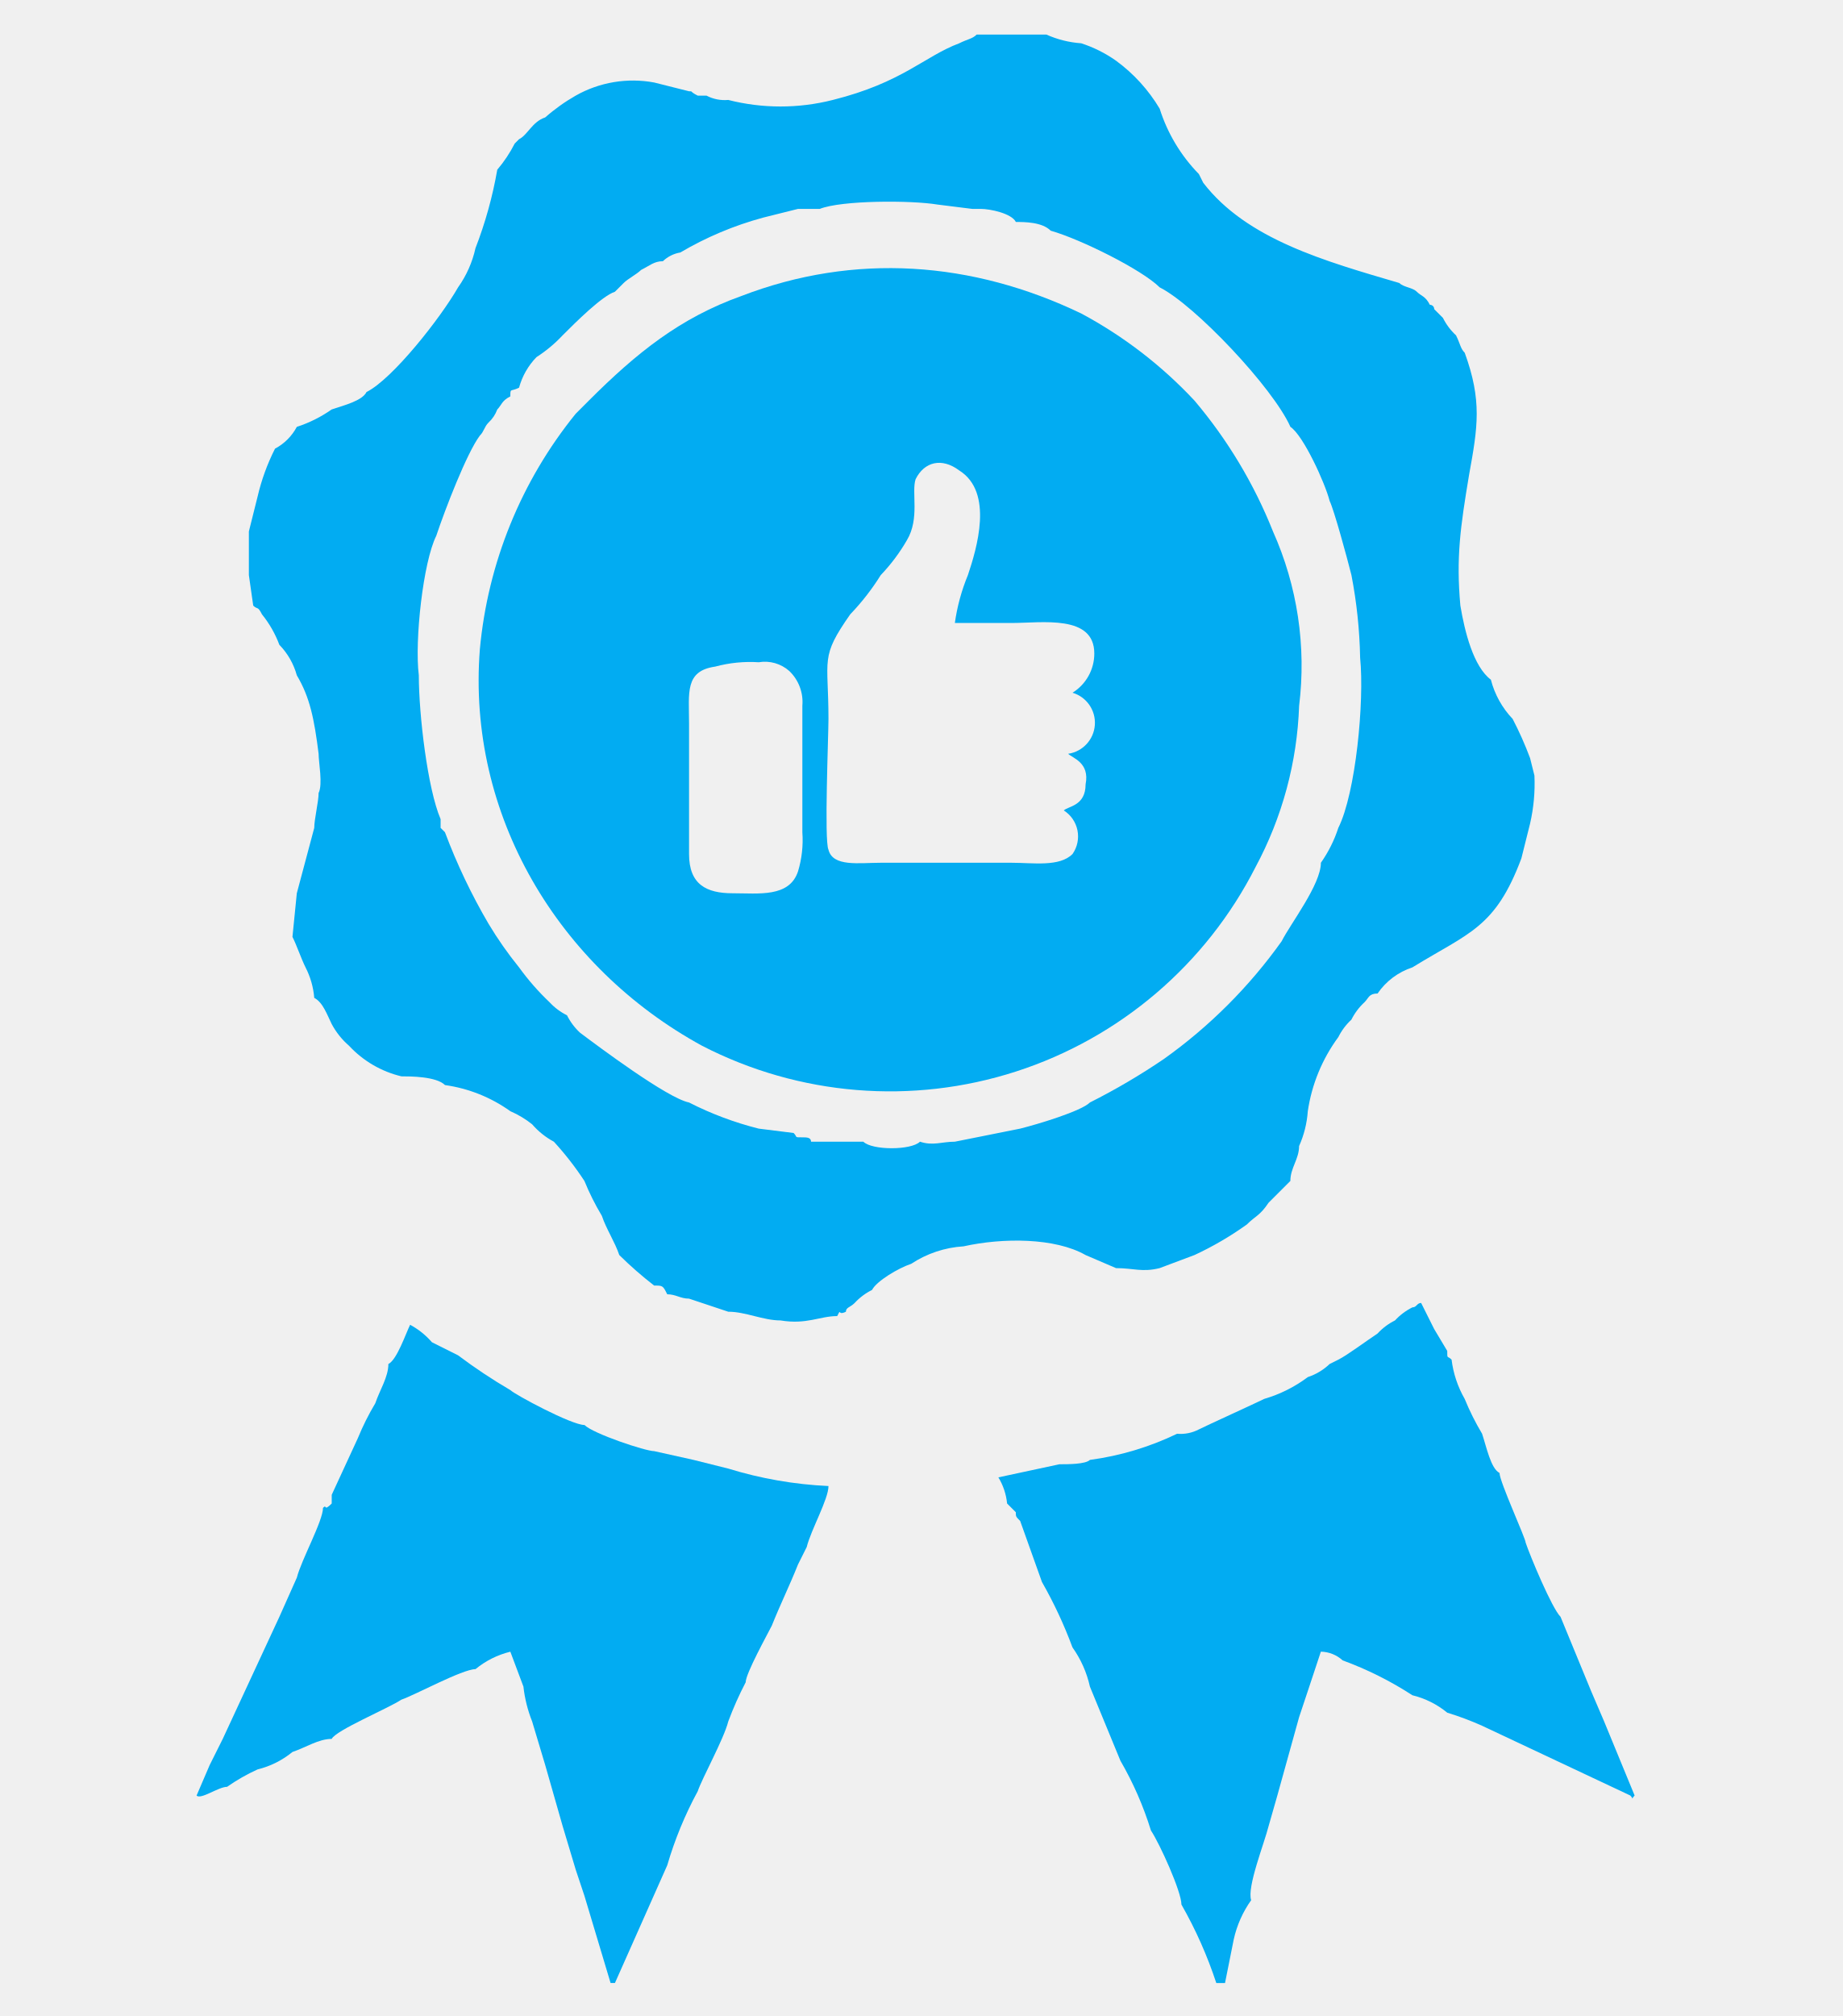
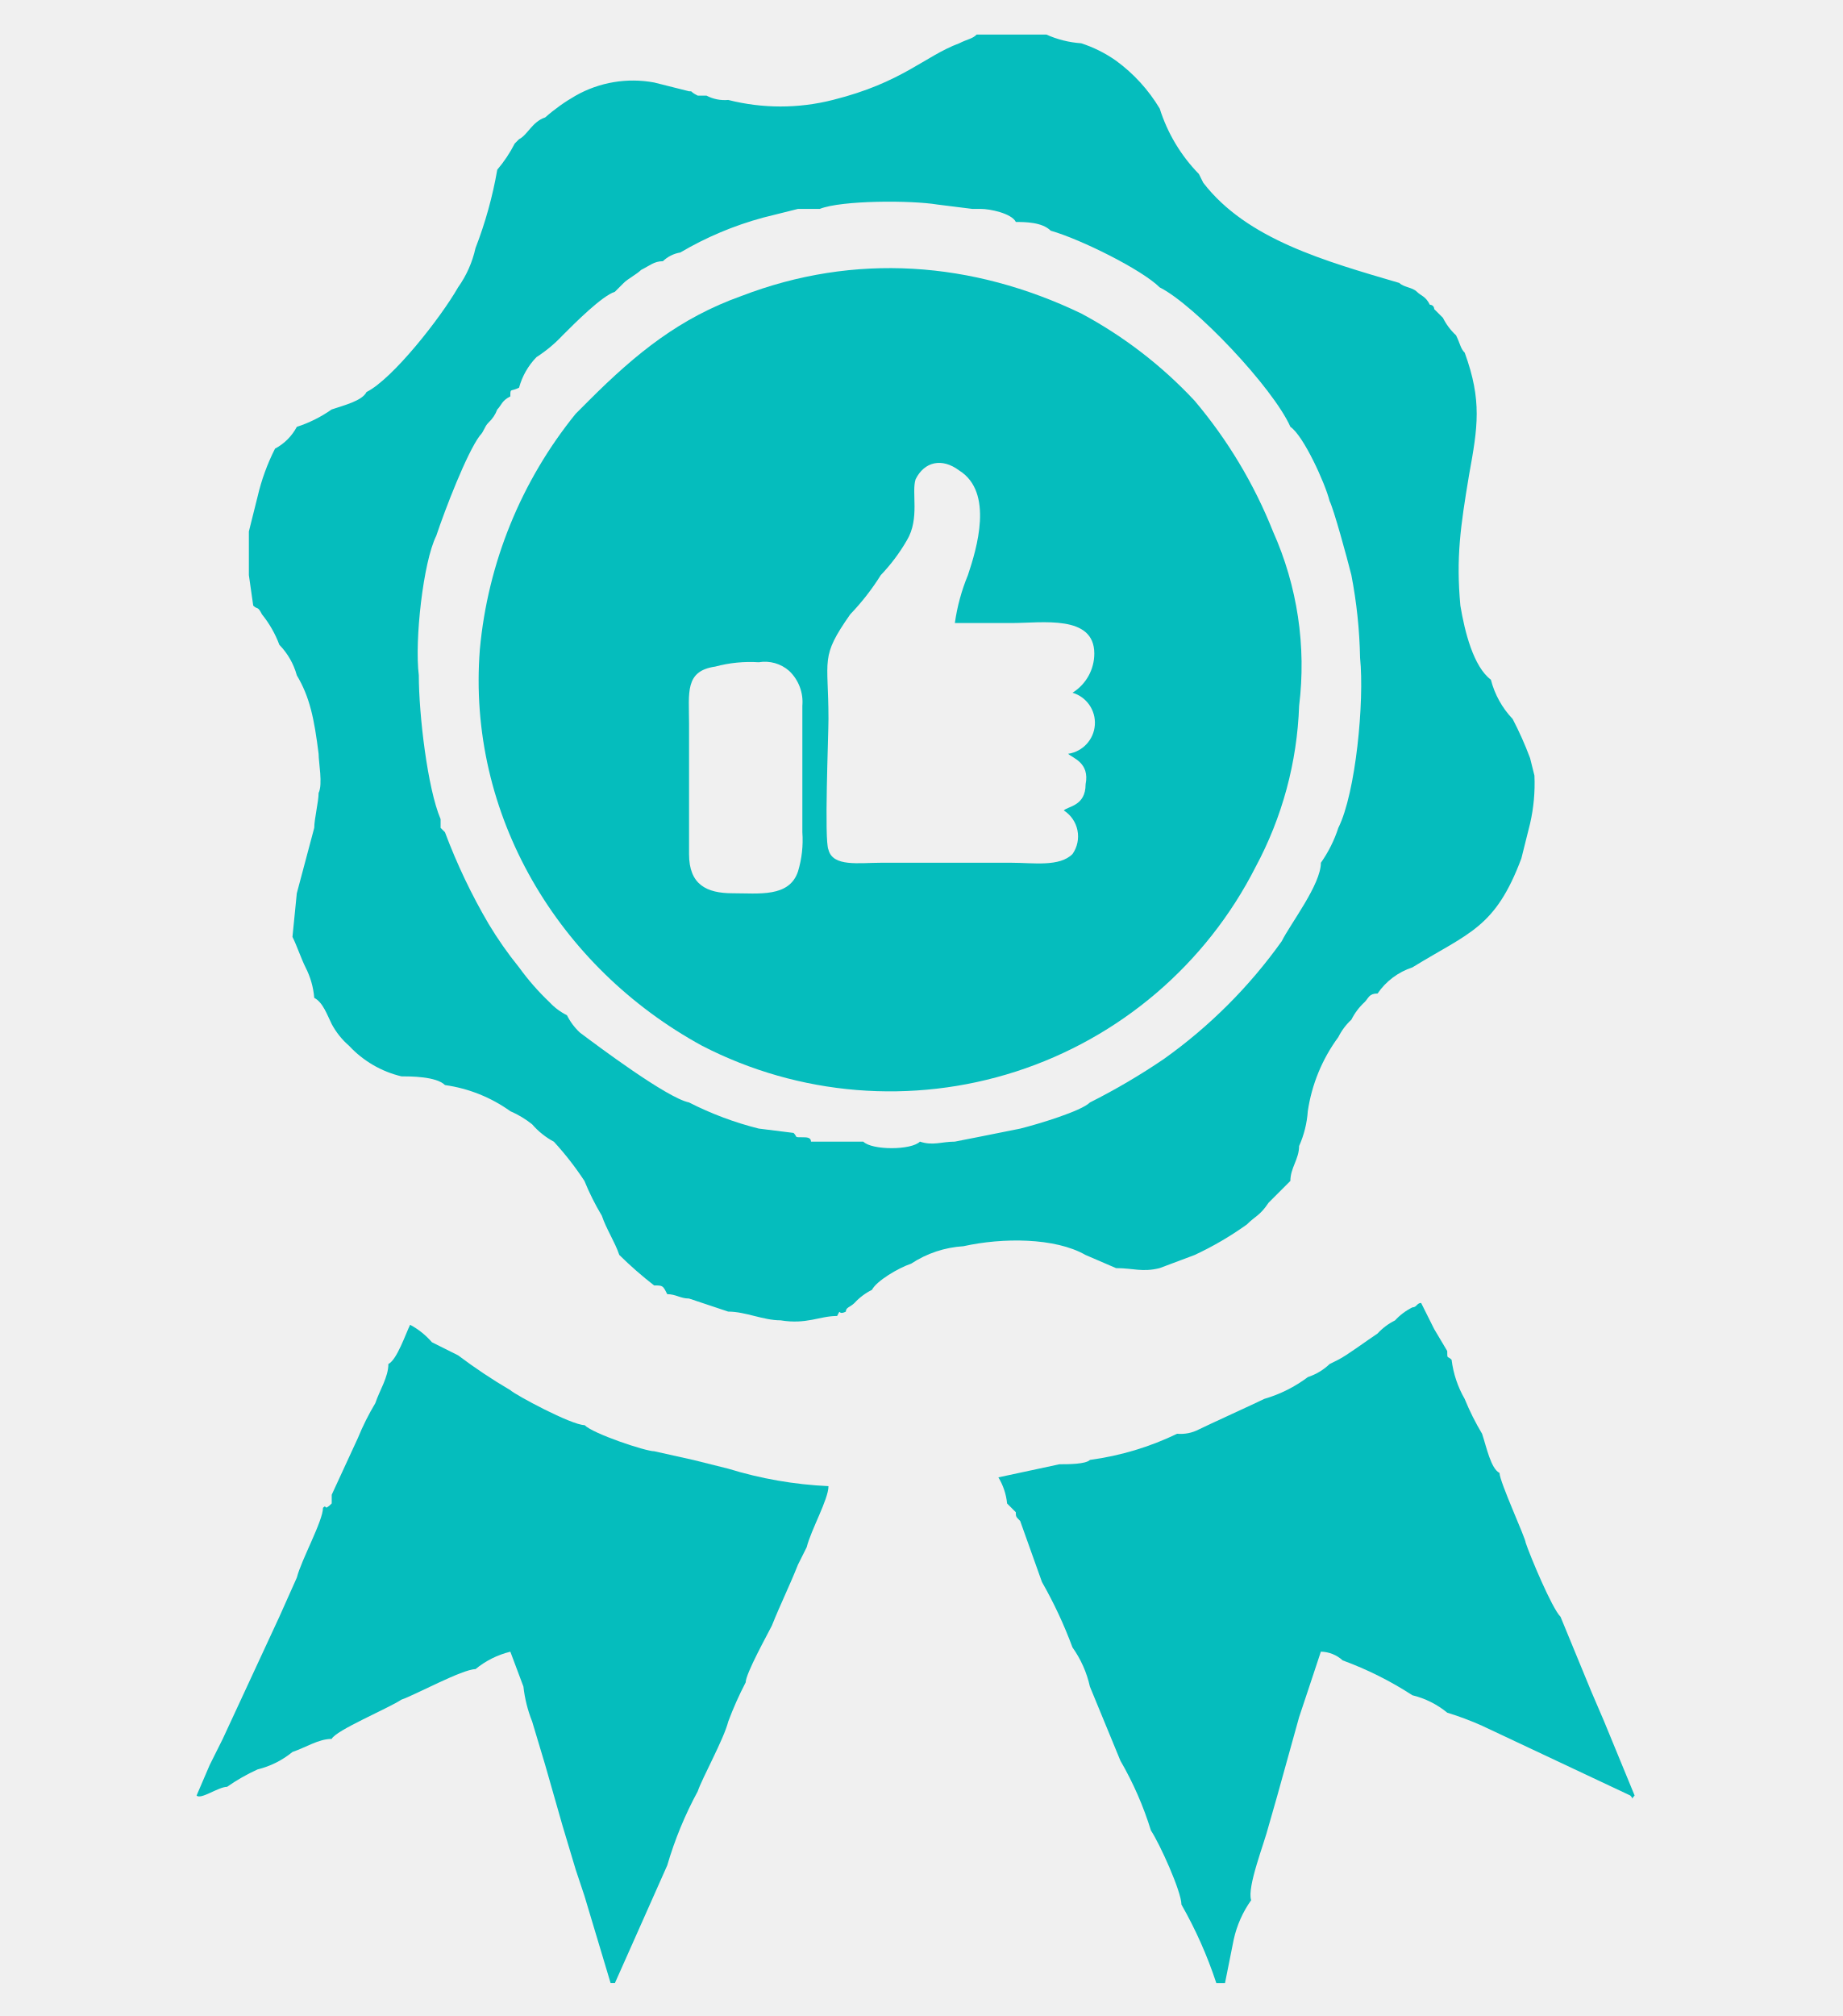
<svg xmlns="http://www.w3.org/2000/svg" width="160" height="175" viewBox="0 0 160 175">
  <defs>
    <clipPath id="clip-path">
      <rect id="Rectangle_4" data-name="Rectangle 4" width="125" height="169.134" fill="#fff" />
    </clipPath>
  </defs>
  <g id="Group_19" data-name="Group 19" transform="translate(-3259 -2241)">
    <rect id="Rectangle_9" data-name="Rectangle 9" width="160" height="175" transform="translate(3259 2241)" fill="none" />
    <g id="highe-standards" transform="translate(3276 2244)" clip-path="url(#clip-path)">
-       <path id="Path_16" data-name="Path 16" d="M97.8,68.864a11.33,11.33,0,0,1-1.513,3.027c0,1.892-2.649,5.3-3.405,6.811A43.645,43.645,0,0,1,82.666,88.918,56.984,56.984,0,0,1,76.234,92.7c-.757.757-4.541,1.892-6.054,2.27l-3.784.757-1.892.378c-1.135,0-1.892.378-3.027,0-.757.757-4.162.757-4.919,0H52.018c0-.378-.378-.378-.757-.378-.757,0-.378,0-.757-.378l-3.027-.378a28.683,28.683,0,0,1-6.054-2.27c-1.892-.378-7.946-4.919-9.459-6.054a5.224,5.224,0,0,1-1.135-1.514A5.225,5.225,0,0,1,29.315,84a21.635,21.635,0,0,1-2.649-3.027,32.734,32.734,0,0,1-2.649-3.784,51.278,51.278,0,0,1-3.784-7.946l-.378-.378v-.757c-1.135-2.649-1.892-9.081-1.892-12.486-.378-3.027.378-9.838,1.514-12.108.757-2.27,2.649-7.189,3.784-8.7.378-.378.378-.757.757-1.135a2.912,2.912,0,0,0,.757-1.135c.378-.378.378-.757,1.135-1.135,0-.757,0-.378.757-.757A6.1,6.1,0,0,1,28.18,28a12,12,0,0,0,2.27-1.892c1.135-1.135,3.405-3.405,4.541-3.784l.757-.757c.378-.378,1.135-.757,1.514-1.135.757-.378,1.135-.757,1.892-.757a2.869,2.869,0,0,1,1.514-.757,29.183,29.183,0,0,1,7.189-3.027l3.027-.757h1.892c1.892-.757,7.946-.757,10.216-.378l3.027.378h.757c.757,0,2.649.378,3.027,1.135.757,0,2.27,0,3.027.757,2.649.757,7.946,3.405,9.459,4.919,3.027,1.514,9.838,8.7,11.351,12.108,1.135.757,3.027,4.919,3.405,6.432.378.757,1.513,4.919,1.892,6.432a41.9,41.9,0,0,1,.757,7.189C100.072,57.891,99.315,65.837,97.8,68.864ZM53.91,5.676a18.429,18.429,0,0,1-9.081,0A3.411,3.411,0,0,1,42.937,5.3H42.18c-.757-.378-.378-.378-.757-.378L38.4,4.162A10.1,10.1,0,0,0,31.586,5.3a16.021,16.021,0,0,0-2.649,1.892c-1.135.378-1.514,1.513-2.27,1.892l-.378.378a11.782,11.782,0,0,1-1.514,2.27,35.817,35.817,0,0,1-1.892,6.811,9.347,9.347,0,0,1-1.514,3.405c-1.514,2.649-5.676,7.946-7.946,9.081-.378.757-1.892,1.135-3.027,1.514A11.327,11.327,0,0,1,7.37,34.054a4.559,4.559,0,0,1-1.892,1.892,18.444,18.444,0,0,0-1.514,4.162l-.757,3.027v3.784l.378,2.649c.378.378.378,0,.757.757a9.482,9.482,0,0,1,1.513,2.649A6.1,6.1,0,0,1,7.37,55.621C8.5,57.513,8.883,59.4,9.262,62.432c0,.757.378,2.649,0,3.405,0,.757-.378,2.27-.378,3.027L7.37,74.54l-.378,3.784c.378.757.757,1.892,1.135,2.649a7.015,7.015,0,0,1,.757,2.649c.757.378,1.135,1.514,1.514,2.27a6.643,6.643,0,0,0,1.513,1.892,9.081,9.081,0,0,0,4.541,2.649c.757,0,3.027,0,3.784.757a12.814,12.814,0,0,1,5.676,2.27A8.273,8.273,0,0,1,27.8,94.594a6.641,6.641,0,0,0,1.892,1.514,26.683,26.683,0,0,1,2.649,3.405,22.322,22.322,0,0,0,1.514,3.027c.378,1.135,1.135,2.27,1.514,3.405a33.263,33.263,0,0,0,3.027,2.649c.757,0,.757,0,1.135.757.757,0,1.135.378,1.892.378l3.405,1.135c1.514,0,3.027.757,4.541.757,2.27.378,3.405-.378,4.919-.378.378-.757,0,0,.757-.378,0-.378.378-.378.757-.757a5.222,5.222,0,0,1,1.514-1.135c.378-.757,2.27-1.892,3.405-2.27a9.271,9.271,0,0,1,4.541-1.514c3.405-.757,7.946-.757,10.595.757L78.5,107.08c1.514,0,2.27.378,3.784,0l3.027-1.135a28.21,28.21,0,0,0,4.541-2.649c.757-.757,1.135-.757,1.892-1.892l1.892-1.892c0-1.135.757-1.892.757-3.027a8.9,8.9,0,0,0,.757-3.027A14.369,14.369,0,0,1,97.8,87.026a5.224,5.224,0,0,1,1.135-1.514A5.224,5.224,0,0,1,100.072,84c.378-.378.378-.757,1.135-.757a5.885,5.885,0,0,1,3.027-2.27c4.919-3.027,7.189-3.405,9.459-9.459l.757-3.027a15.518,15.518,0,0,0,.378-4.162l-.378-1.514a29.98,29.98,0,0,0-1.514-3.405A7.733,7.733,0,0,1,111.045,56c-1.514-1.135-2.27-4.162-2.649-6.432-.378-4.162,0-6.811.757-11.351.757-4.162,1.135-6.432-.378-10.595-.378-.378-.378-.757-.757-1.514a5.223,5.223,0,0,1-1.135-1.514l-.757-.757a.371.371,0,0,0-.378-.378c-.378-.757-.757-.757-1.135-1.135s-1.135-.378-1.514-.757c-6.432-1.892-13.243-3.784-17.027-8.7l-.378-.757a14.248,14.248,0,0,1-3.405-5.676A14.11,14.11,0,0,0,78.5,2.27,11.331,11.331,0,0,0,75.477.757,8.9,8.9,0,0,1,72.45,0H66.4c-.378.378-.757.378-1.514.757C61.856,1.892,59.964,4.162,53.91,5.676Z" transform="translate(1.401)" fill="#02acf2" fill-rule="evenodd" />
-       <path id="Path_17" data-name="Path 17" d="M84.449,77.013a5.225,5.225,0,0,0-1.513,1.135,5.224,5.224,0,0,0-1.514,1.135c-1.135.757-2.649,1.892-3.405,2.27l-.757.378a5.04,5.04,0,0,1-1.892,1.135,11.834,11.834,0,0,1-3.784,1.892c-.757.378-4.919,2.27-5.676,2.649a3.412,3.412,0,0,1-1.892.378,25.114,25.114,0,0,1-7.568,2.27c-.378.378-1.892.378-2.649.378L48.5,91.77a5.377,5.377,0,0,1,.757,2.27l.757.757c0,.378,0,.378.378.757l1.892,5.3a38.179,38.179,0,0,1,2.649,5.676,9.35,9.35,0,0,1,1.514,3.405l2.649,6.432a29.3,29.3,0,0,1,2.649,6.055c.757,1.135,2.649,5.3,2.649,6.432a37.127,37.127,0,0,1,3.027,6.81h.757l.757-3.783a9.357,9.357,0,0,1,1.513-3.407c-.378-1.135,1.135-4.918,1.514-6.431l.757-2.649,1.892-6.81.757-2.27L76.5,106.9a2.889,2.889,0,0,1,1.892.757,30.168,30.168,0,0,1,6.054,3.027,7.611,7.611,0,0,1,3.027,1.513,26.045,26.045,0,0,1,3.027,1.136l6.432,3.026,6.432,3.027c.378.378,0,.378.378,0l-2.649-6.432-1.135-2.648-2.649-6.433c-.757-.757-2.649-5.3-3.027-6.432,0-.378-2.27-5.3-2.27-6.054-.757-.378-1.135-2.27-1.514-3.405a22.48,22.48,0,0,1-1.513-3.027,9.043,9.043,0,0,1-1.135-3.405c-.378-.378-.378,0-.378-.757L86.341,78.9l-1.135-2.27C84.828,76.635,84.828,77.013,84.449,77.013Z" transform="translate(21.185 33.473)" fill="#02acf2" fill-rule="evenodd" />
-       <path id="Path_18" data-name="Path 18" d="M16.7,81.357c0,1.135-.757,2.27-1.135,3.405a22.306,22.306,0,0,0-1.514,3.027l-2.27,4.919v.757c-.757.757-.378,0-.757.378,0,1.135-1.892,4.541-2.27,6.054L7.236,103.3,2.318,113.9l-1.135,2.27L.047,118.816c.378.378,1.892-.757,2.649-.757a16.454,16.454,0,0,1,2.649-1.513,7.611,7.611,0,0,0,3.027-1.513c1.135-.379,2.27-1.135,3.405-1.135.378-.757,4.919-2.649,6.054-3.407,1.135-.378,5.3-2.648,6.432-2.648a7.607,7.607,0,0,1,3.027-1.514l1.135,3.027a11.693,11.693,0,0,0,.757,3.027l1.135,3.784,1.514,5.3,1.135,3.783.757,2.27,2.27,7.568h.378l1.514-3.405,3.027-6.81a32.705,32.705,0,0,1,2.649-6.432c.378-1.135,2.27-4.54,2.649-6.055a30,30,0,0,1,1.514-3.405c0-.757,1.892-4.162,2.27-4.919.757-1.892,1.514-3.405,2.27-5.3l.757-1.514c.378-1.514,1.892-4.162,1.892-5.3a35.02,35.02,0,0,1-8.7-1.514l-3.027-.757-3.405-.757c-.757,0-5.3-1.514-6.054-2.27-1.135,0-6.054-2.649-6.432-3.027A47.257,47.257,0,0,1,22.75,80.6l-2.27-1.135a6.644,6.644,0,0,0-1.892-1.513C18.209,78.708,17.453,80.978,16.7,81.357Z" transform="translate(0.021 34.048)" fill="#02acf2" fill-rule="evenodd" />
-       <path id="Path_19" data-name="Path 19" d="M37.63,48.7a11.667,11.667,0,0,1,3.784-.378,3.193,3.193,0,0,1,2.649.757A3.724,3.724,0,0,1,45.2,52.1V63.078a9.4,9.4,0,0,1-.378,3.405c-.757,2.27-3.405,1.892-5.676,1.892s-3.784-.757-3.784-3.405V53.618C35.36,50.97,34.981,49.078,37.63,48.7ZM67.9,61.186a2.669,2.669,0,0,1,.757,3.784c-1.135,1.135-3.405.757-5.3.757H52.008c-1.892,0-4.162.378-4.541-1.135-.378-.757,0-9.838,0-11.351,0-5.3-.757-5.3,1.892-9.081a20.8,20.8,0,0,0,2.649-3.405,15.794,15.794,0,0,0,2.27-3.027c1.135-1.892.378-4.162.757-5.3.757-1.514,2.27-1.892,3.784-.757,3.027,1.892,1.514,6.811.757,9.081a17.055,17.055,0,0,0-1.135,4.162H63.36c2.649,0,7.189-.757,7.189,2.649a4,4,0,0,1-1.892,3.405,2.721,2.721,0,0,1-.378,5.3c.378.378,1.892.757,1.514,2.649C69.792,60.807,68.278,60.807,67.9,61.186ZM88.332,52.1a28.494,28.494,0,0,0-2.27-15.135,41.072,41.072,0,0,0-6.811-11.351,37.979,37.979,0,0,0-9.838-7.568c-9.459-4.541-19.676-5.3-29.513-1.514-5.3,1.892-9.081,4.919-13.243,9.081l-1.135,1.135A38.009,38.009,0,0,0,17.2,47.186c-1.135,14.378,6.811,27.621,19.3,34.432A35.608,35.608,0,0,0,84.549,66.1,31.9,31.9,0,0,0,88.332,52.1Z" transform="translate(7.465 6.165)" fill="#02acf2" fill-rule="evenodd" />
+       <path id="Path_16" data-name="Path 16" d="M97.8,68.864a11.33,11.33,0,0,1-1.513,3.027c0,1.892-2.649,5.3-3.4,6.811A43.645,43.645,0,0,1,82.666,88.918,56.986,56.986,0,0,1,76.234,92.7c-.757.757-4.541,1.892-6.054,2.27l-3.784.757L64.5,96.1c-1.135,0-1.892.378-3.027,0-.757.757-4.162.757-4.919,0h-4.54c0-.378-.378-.378-.757-.378-.757,0-.378,0-.757-.378l-3.027-.378a28.683,28.683,0,0,1-6.054-2.27c-1.892-.378-7.946-4.919-9.459-6.054a5.224,5.224,0,0,1-1.135-1.514A5.225,5.225,0,0,1,29.315,84a21.634,21.634,0,0,1-2.649-3.027,32.735,32.735,0,0,1-2.649-3.784,51.279,51.279,0,0,1-3.784-7.946l-.378-.378v-.757c-1.135-2.649-1.892-9.081-1.892-12.486-.378-3.027.378-9.838,1.514-12.108.757-2.27,2.649-7.189,3.784-8.7.378-.378.378-.757.757-1.135a2.912,2.912,0,0,0,.757-1.135c.378-.378.378-.757,1.135-1.135,0-.757,0-.378.757-.757A6.1,6.1,0,0,1,28.18,28a12,12,0,0,0,2.27-1.892c1.135-1.135,3.4-3.405,4.541-3.784l.757-.757c.378-.378,1.135-.757,1.514-1.135.757-.378,1.135-.757,1.892-.757a2.869,2.869,0,0,1,1.514-.757,29.183,29.183,0,0,1,7.189-3.027l3.027-.757h1.892c1.892-.757,7.946-.757,10.216-.378l3.027.378h.757c.757,0,2.649.378,3.027,1.135.757,0,2.27,0,3.027.757,2.649.757,7.946,3.405,9.459,4.919,3.027,1.514,9.838,8.7,11.351,12.108,1.135.757,3.027,4.919,3.4,6.432.378.757,1.513,4.919,1.892,6.432a41.9,41.9,0,0,1,.757,7.189C100.072,57.891,99.315,65.837,97.8,68.864ZM53.91,5.676a18.429,18.429,0,0,1-9.081,0A3.411,3.411,0,0,1,42.937,5.3H42.18c-.757-.378-.378-.378-.757-.378L38.4,4.162A10.1,10.1,0,0,0,31.586,5.3a16.021,16.021,0,0,0-2.649,1.892C27.8,7.57,27.423,8.7,26.667,9.084l-.378.378a11.782,11.782,0,0,1-1.514,2.27,35.817,35.817,0,0,1-1.892,6.811,9.347,9.347,0,0,1-1.514,3.405c-1.514,2.649-5.676,7.946-7.946,9.081-.378.757-1.892,1.135-3.027,1.514A11.327,11.327,0,0,1,7.37,34.054a4.559,4.559,0,0,1-1.892,1.892,18.444,18.444,0,0,0-1.514,4.162l-.757,3.027v3.784l.378,2.649c.378.378.378,0,.757.757a9.482,9.482,0,0,1,1.513,2.649A6.1,6.1,0,0,1,7.37,55.621C8.5,57.513,8.883,59.4,9.262,62.432c0,.757.378,2.649,0,3.4,0,.757-.378,2.27-.378,3.027L7.37,74.54l-.378,3.784c.378.757.757,1.892,1.135,2.649a7.015,7.015,0,0,1,.757,2.649c.757.378,1.135,1.514,1.514,2.27a6.643,6.643,0,0,0,1.513,1.892,9.081,9.081,0,0,0,4.541,2.649c.757,0,3.027,0,3.784.757a12.814,12.814,0,0,1,5.676,2.27A8.273,8.273,0,0,1,27.8,94.594a6.641,6.641,0,0,0,1.892,1.514,26.683,26.683,0,0,1,2.649,3.4,22.322,22.322,0,0,0,1.514,3.027c.378,1.135,1.135,2.27,1.514,3.4a33.263,33.263,0,0,0,3.027,2.649c.757,0,.757,0,1.135.757.757,0,1.135.378,1.892.378l3.4,1.135c1.514,0,3.027.757,4.541.757,2.27.378,3.4-.378,4.919-.378.378-.757,0,0,.757-.378,0-.378.378-.378.757-.757a5.222,5.222,0,0,1,1.514-1.135c.378-.757,2.27-1.892,3.4-2.27a9.271,9.271,0,0,1,4.541-1.514c3.4-.757,7.946-.757,10.595.757L78.5,107.08c1.514,0,2.27.378,3.784,0l3.027-1.135a28.21,28.21,0,0,0,4.541-2.649c.757-.757,1.135-.757,1.892-1.892l1.892-1.892c0-1.135.757-1.892.757-3.027a8.9,8.9,0,0,0,.757-3.027,14.369,14.369,0,0,1,2.65-6.432,5.224,5.224,0,0,1,1.135-1.514A5.224,5.224,0,0,1,100.072,84c.378-.378.378-.757,1.135-.757a5.885,5.885,0,0,1,3.027-2.27c4.919-3.027,7.189-3.4,9.459-9.459l.757-3.027a15.518,15.518,0,0,0,.378-4.162l-.378-1.514a29.98,29.98,0,0,0-1.514-3.4A7.733,7.733,0,0,1,111.045,56c-1.514-1.135-2.27-4.162-2.649-6.432-.378-4.162,0-6.811.757-11.351.757-4.162,1.135-6.432-.378-10.6-.378-.378-.378-.757-.757-1.514a5.223,5.223,0,0,1-1.135-1.514l-.757-.757a.371.371,0,0,0-.378-.378c-.378-.757-.757-.757-1.135-1.135s-1.135-.378-1.514-.757c-6.432-1.892-13.243-3.784-17.027-8.7l-.378-.757a14.248,14.248,0,0,1-3.4-5.676A14.11,14.11,0,0,0,78.5,2.27,11.331,11.331,0,0,0,75.477.757,8.9,8.9,0,0,1,72.45,0H66.4c-.378.378-.757.378-1.514.757C61.856,1.892,59.964,4.162,53.91,5.676Z" transform="translate(1.401)" fill="#05bdbd" fill-rule="evenodd" />
+       <path id="Path_17" data-name="Path 17" d="M84.449,77.013a5.225,5.225,0,0,0-1.513,1.135,5.224,5.224,0,0,0-1.514,1.135c-1.135.757-2.649,1.892-3.4,2.27l-.757.378a5.04,5.04,0,0,1-1.892,1.135,11.834,11.834,0,0,1-3.784,1.892c-.757.378-4.919,2.27-5.676,2.649a3.412,3.412,0,0,1-1.892.378,25.114,25.114,0,0,1-7.568,2.27c-.378.378-1.892.378-2.649.378L48.5,91.77a5.377,5.377,0,0,1,.757,2.27l.757.757c0,.378,0,.378.378.757l1.892,5.3a38.179,38.179,0,0,1,2.649,5.676,9.35,9.35,0,0,1,1.514,3.405l2.649,6.432a29.3,29.3,0,0,1,2.649,6.055c.757,1.135,2.649,5.3,2.649,6.432a37.126,37.126,0,0,1,3.027,6.81h.757l.757-3.783a9.357,9.357,0,0,1,1.513-3.407c-.378-1.135,1.135-4.918,1.514-6.431l.757-2.649,1.892-6.81.757-2.27L76.5,106.9a2.889,2.889,0,0,1,1.892.757,30.169,30.169,0,0,1,6.054,3.027,7.611,7.611,0,0,1,3.027,1.513,26.043,26.043,0,0,1,3.027,1.136l6.432,3.026,6.432,3.027c.378.378,0,.378.378,0l-2.649-6.432-1.135-2.648-2.649-6.433c-.757-.757-2.649-5.3-3.027-6.432,0-.378-2.27-5.3-2.27-6.054-.757-.378-1.135-2.27-1.514-3.4a22.48,22.48,0,0,1-1.513-3.027,9.043,9.043,0,0,1-1.135-3.4c-.378-.378-.378,0-.378-.757L86.341,78.9l-1.135-2.27C84.828,76.635,84.828,77.013,84.449,77.013Z" transform="translate(21.185 33.473)" fill="#05bdbd" fill-rule="evenodd" />
+       <path id="Path_18" data-name="Path 18" d="M16.7,81.357c0,1.135-.757,2.27-1.135,3.4a22.307,22.307,0,0,0-1.514,3.027l-2.27,4.919v.757c-.757.757-.378,0-.757.378,0,1.135-1.892,4.541-2.27,6.054l-1.518,3.4L2.318,113.9l-1.135,2.27L.047,118.816c.378.378,1.892-.757,2.649-.757a16.454,16.454,0,0,1,2.649-1.513,7.611,7.611,0,0,0,3.027-1.513c1.135-.379,2.27-1.135,3.405-1.135.378-.757,4.919-2.649,6.054-3.407,1.135-.378,5.3-2.648,6.432-2.648a7.607,7.607,0,0,1,3.027-1.514l1.135,3.027a11.693,11.693,0,0,0,.757,3.027l1.135,3.784,1.514,5.3,1.135,3.783.757,2.27,2.27,7.568h.378l1.514-3.4,3.027-6.81a32.7,32.7,0,0,1,2.649-6.432c.378-1.135,2.27-4.54,2.649-6.055a30,30,0,0,1,1.514-3.4c0-.757,1.892-4.162,2.27-4.919.757-1.892,1.514-3.4,2.27-5.3l.757-1.514c.378-1.514,1.892-4.162,1.892-5.3a35.02,35.02,0,0,1-8.7-1.514l-3.027-.757-3.4-.757c-.757,0-5.3-1.514-6.054-2.27-1.135,0-6.054-2.649-6.432-3.027A47.258,47.258,0,0,1,22.75,80.6l-2.27-1.135a6.644,6.644,0,0,0-1.892-1.513C18.209,78.708,17.453,80.978,16.7,81.357Z" transform="translate(0.021 34.048)" fill="#05bdbd" fill-rule="evenodd" />
+       <path id="Path_19" data-name="Path 19" d="M37.63,48.7a11.667,11.667,0,0,1,3.784-.378,3.193,3.193,0,0,1,2.649.757A3.724,3.724,0,0,1,45.2,52.1V63.078a9.4,9.4,0,0,1-.378,3.405c-.757,2.27-3.4,1.892-5.676,1.892s-3.784-.757-3.784-3.4V53.618C35.36,50.97,34.981,49.078,37.63,48.7ZM67.9,61.186a2.669,2.669,0,0,1,.757,3.784c-1.135,1.135-3.4.757-5.3.757H52.008c-1.892,0-4.162.378-4.541-1.135-.378-.757,0-9.838,0-11.351,0-5.3-.757-5.3,1.892-9.081a20.8,20.8,0,0,0,2.649-3.4,15.794,15.794,0,0,0,2.27-3.027c1.135-1.892.378-4.162.757-5.3.757-1.514,2.27-1.892,3.784-.757,3.027,1.892,1.514,6.811.757,9.081a17.055,17.055,0,0,0-1.135,4.162H63.36c2.649,0,7.189-.757,7.189,2.649a4,4,0,0,1-1.892,3.4,2.721,2.721,0,0,1-.378,5.3c.378.378,1.892.757,1.514,2.649C69.792,60.807,68.278,60.807,67.9,61.186ZM88.332,52.1a28.494,28.494,0,0,0-2.27-15.135,41.072,41.072,0,0,0-6.811-11.351,37.979,37.979,0,0,0-9.838-7.568c-9.459-4.541-19.676-5.3-29.513-1.514-5.3,1.892-9.081,4.919-13.243,9.081l-1.135,1.135A38.009,38.009,0,0,0,17.2,47.186c-1.135,14.378,6.811,27.621,19.3,34.432A35.608,35.608,0,0,0,84.549,66.1a31.9,31.9,0,0,0,3.783-14Z" transform="translate(7.465 6.165)" fill="#05bdbd" fill-rule="evenodd" />
    </g>
  </g>
</svg>
